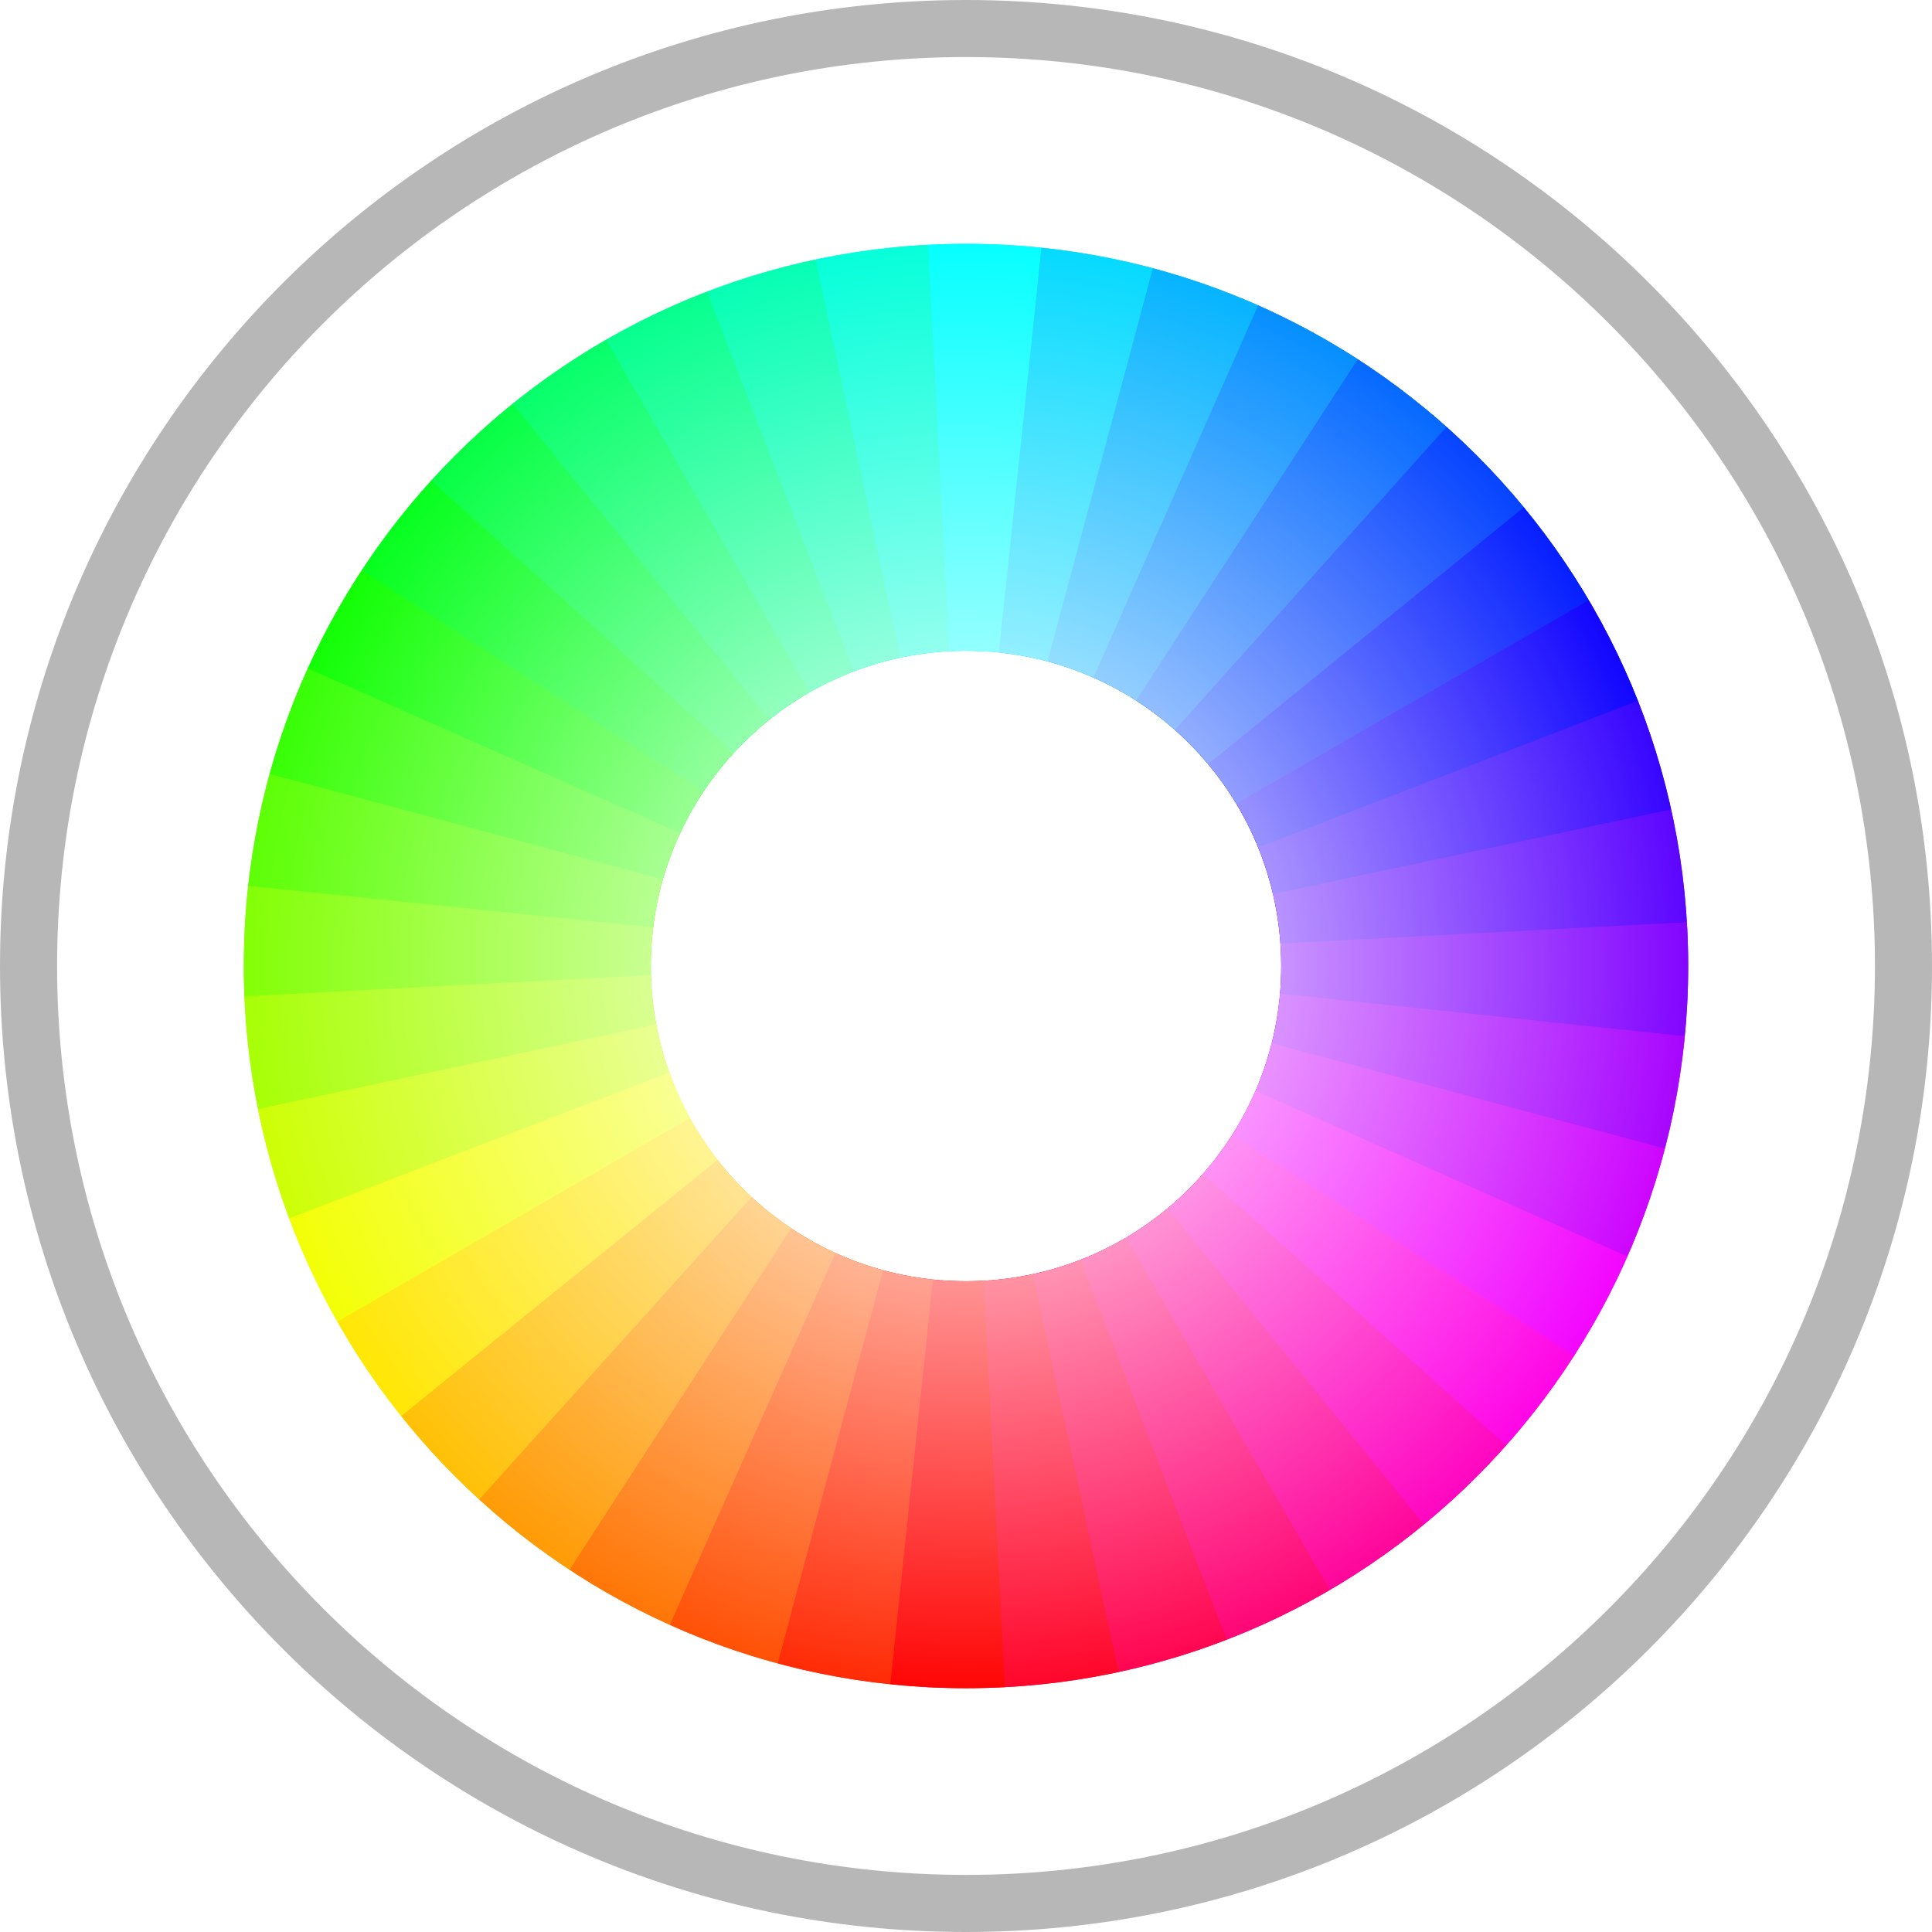
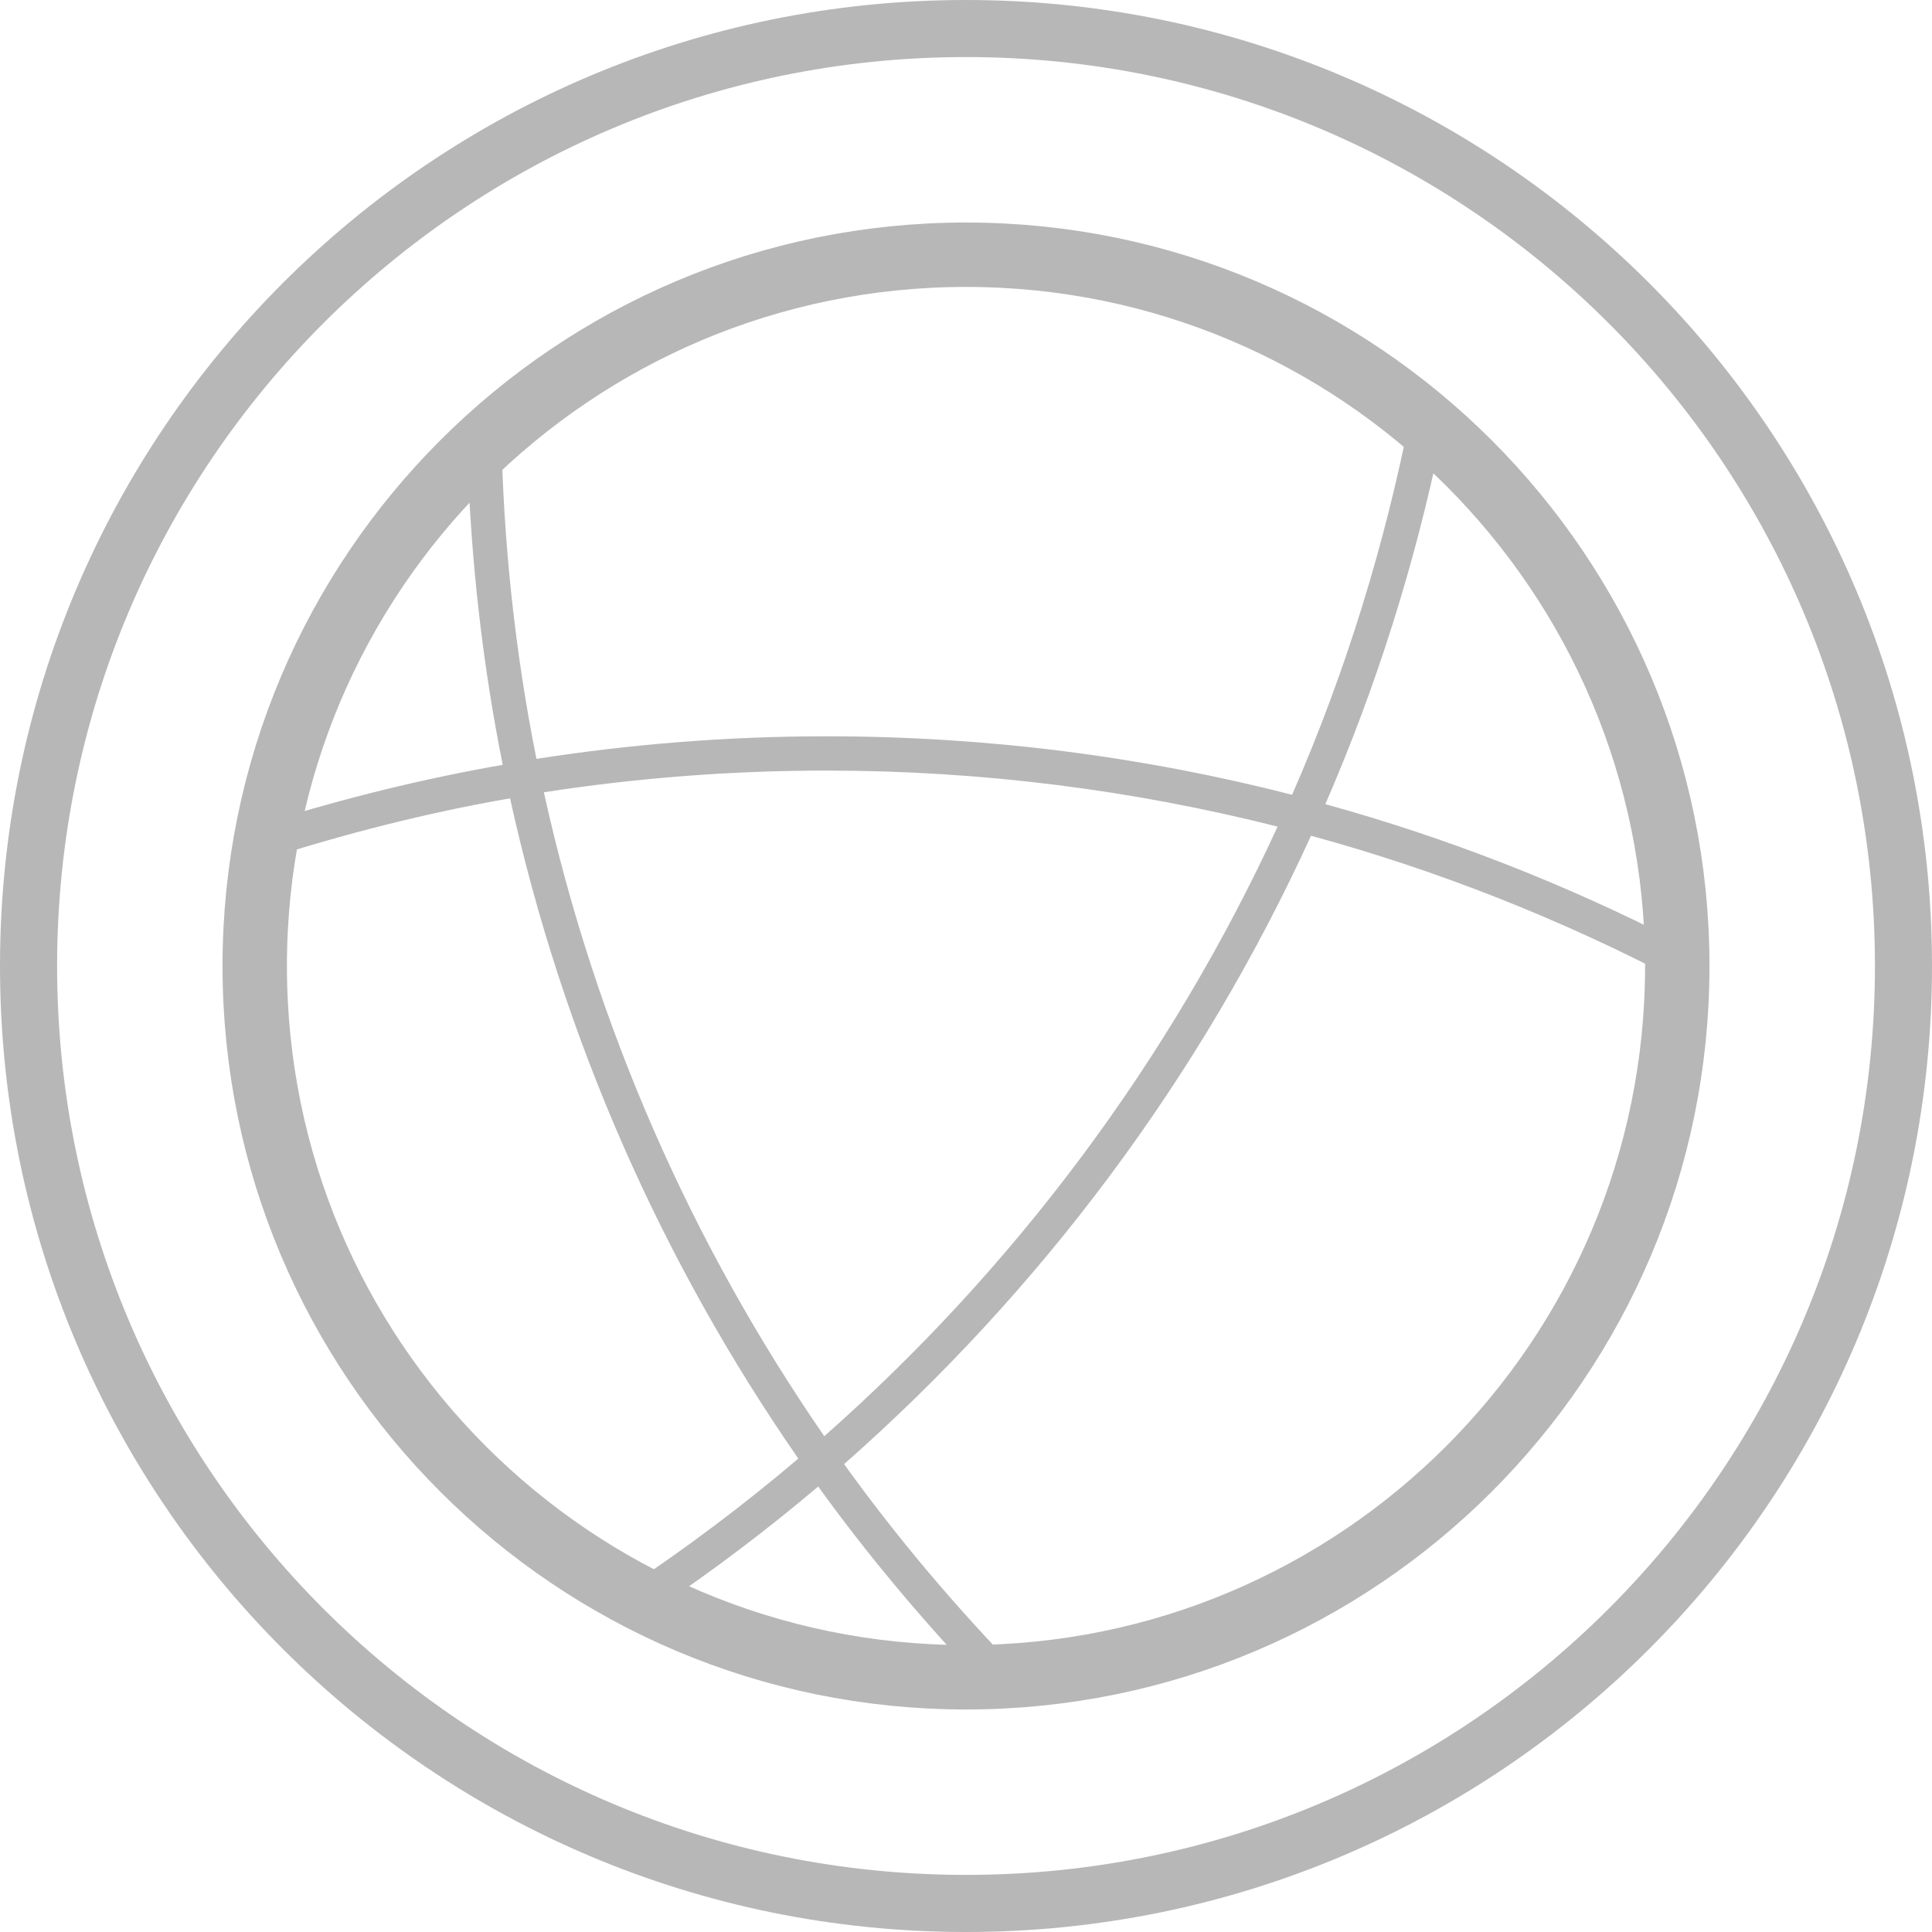
- <svg xmlns="http://www.w3.org/2000/svg" xmlns:xlink="http://www.w3.org/1999/xlink" width="45" height="45" viewBox="0 0 45 45" id="svg6795" version="1.1">
+ <svg xmlns="http://www.w3.org/2000/svg" width="48" height="48" viewBox="0 0 45 45" id="svg6795" version="1.1">
  <defs id="defs6797">
    <clipPath clipPathUnits="userSpaceOnUse" id="clipPath6600">
      <path id="path6602" d="m 433.013,-1698.412 a 198.681,198.681 0 0 0 -198.681,198.681 198.681,198.681 0 0 0 198.681,198.681 198.681,198.681 0 0 0 198.681,-198.681 198.681,198.681 0 0 0 -198.681,-198.681 z m 0,111.952 a 86.726,86.726 0 0 1 86.729,86.729 86.726,86.726 0 0 1 -86.729,86.729 86.726,86.726 0 0 1 -86.718,-86.729 86.726,86.726 0 0 1 86.718,-86.729 z" style="opacity:1;fill:#808000;fill-opacity:1;fill-rule:nonzero;stroke:none;stroke-width:5.7;stroke-linecap:round;stroke-linejoin:round;stroke-miterlimit:4;stroke-dasharray:45.6, 45.6;stroke-dashoffset:0;stroke-opacity:1" />
    </clipPath>
-     <radialGradient xlink:href="#linearGradient6318" id="radialGradient6598" gradientUnits="userSpaceOnUse" gradientTransform="matrix(1,0,0,1.002164,0,3.24612)" cx="433.013" cy="-1499.73" fx="433.013" fy="-1499.73" r="203.249" />
-     <linearGradient id="linearGradient6318">
-       <stop style="stop-color:#ffffff;stop-opacity:1" offset="0" id="stop6320" />
-       <stop style="stop-color:#ffffff;stop-opacity:0" offset="1" id="stop6322" />
-     </linearGradient>
  </defs>
  <g id="layer1" transform="translate(0,-1007.362)">
    <path id="path6413" d="m 22.5,1007.362 a 22.5,22.5 0 0 0 -22.5,22.5 22.5,22.5 0 0 0 22.5,22.5 22.5,22.5 0 0 0 22.5,-22.5 22.5,22.5 0 0 0 -22.5,-22.5 z m 0,1.329 A 21.17,21.17 0 0 1 43.671,1029.862 21.17,21.17 0 0 1 22.5,1051.032 21.17,21.17 0 0 1 1.33,1029.862 21.17,21.17 0 0 1 22.5,1008.691 Z" style="opacity:1;fill:#b7b7b7;fill-opacity:1;stroke:none;stroke-width:3;stroke-linecap:round;stroke-linejoin:round;stroke-miterlimit:4;stroke-dasharray:none;stroke-opacity:1" />
-     <g transform="matrix(0.08466363,0,0,0.08466363,-14.16045,1156.835)" id="g6430" clip-path="url(#clipPath6600)">
-       <g id="g6432" transform="translate(20.61674,-180.793)">
-         <path style="opacity:1;fill:#ff2600;fill-opacity:1;fill-rule:nonzero;stroke:none;stroke-width:5.7;stroke-linecap:round;stroke-linejoin:round;stroke-miterlimit:4;stroke-dasharray:45.6, 45.6;stroke-dashoffset:0;stroke-opacity:1" id="path6434" d="m 269.137,766.112 -111.43,-193.003 222.86,-1e-5 z" transform="matrix(0.1418199,0.02246207,0.162106,-1.023497,249.4575,-539.9144)" />
-         <path style="opacity:1;fill:#ff4d00;fill-opacity:1;fill-rule:nonzero;stroke:none;stroke-width:5.7;stroke-linecap:round;stroke-linejoin:round;stroke-miterlimit:4;stroke-dasharray:45.6, 45.6;stroke-dashoffset:0;stroke-opacity:1" id="path6436" d="m 269.137,766.112 -111.43,-193.003 222.86,-1e-5 z" transform="matrix(0.13656,0.04437104,0.3202204,-0.9855371,129.2364,-575.0133)" />
-         <path style="opacity:1;fill:#ff7300;fill-opacity:1;fill-rule:nonzero;stroke:none;stroke-width:5.7;stroke-linecap:round;stroke-linejoin:round;stroke-miterlimit:4;stroke-dasharray:45.6, 45.6;stroke-dashoffset:0;stroke-opacity:1" id="path6438" d="m 269.137,766.112 -111.43,-193.003 222.86,-1e-5 z" transform="matrix(0.1279376,0.06518746,0.4704499,-0.92331,15.98616,-628.4868)" />
-         <path style="opacity:1;fill:#ff9900;fill-opacity:1;fill-rule:nonzero;stroke:none;stroke-width:5.7;stroke-linecap:round;stroke-linejoin:round;stroke-miterlimit:4;stroke-dasharray:45.6, 45.6;stroke-dashoffset:0;stroke-opacity:1" id="path6440" d="m 269.137,766.112 -111.43,-193.003 222.86,-1e-5 z" transform="matrix(0.1161649,0.08439874,0.6090954,-0.8383479,-87.50471,-699.0182)" />
-         <path style="opacity:1;fill:#ffbf00;fill-opacity:1;fill-rule:nonzero;stroke:none;stroke-width:5.7;stroke-linecap:round;stroke-linejoin:round;stroke-miterlimit:4;stroke-dasharray:45.6, 45.6;stroke-dashoffset:0;stroke-opacity:1" id="path6442" d="m 269.137,766.112 -111.43,-193.003 222.86,-1e-5 z" transform="matrix(0.1015318,0.1015318,0.7327429,-0.7327429,-178.6879,-784.8707)" />
-         <path style="opacity:1;fill:#ffe600;fill-opacity:1;fill-rule:nonzero;stroke:none;stroke-width:5.7;stroke-linecap:round;stroke-linejoin:round;stroke-miterlimit:4;stroke-dasharray:45.6, 45.6;stroke-dashoffset:0;stroke-opacity:1" id="path6444" d="m 269.137,766.112 -111.43,-193.003 222.86,-1e-5 z" transform="matrix(0.08439874,0.1161649,0.8383479,-0.6090954,-255.3181,-883.9305)" />
-         <path style="opacity:1;fill:#f2ff00;fill-opacity:1;fill-rule:nonzero;stroke:none;stroke-width:5.7;stroke-linecap:round;stroke-linejoin:round;stroke-miterlimit:4;stroke-dasharray:45.6, 45.6;stroke-dashoffset:0;stroke-opacity:1" id="path6446" d="m 269.137,766.112 -111.43,-193.003 222.86,-1e-5 z" transform="matrix(0.06518746,0.1279376,0.92331,-0.4704499,-315.5086,-993.7583)" />
-         <path style="opacity:1;fill:#ccff00;fill-opacity:1;fill-rule:nonzero;stroke:none;stroke-width:5.7;stroke-linecap:round;stroke-linejoin:round;stroke-miterlimit:4;stroke-dasharray:45.6, 45.6;stroke-dashoffset:0;stroke-opacity:1" id="path6448" d="m 269.137,766.112 -111.43,-193.003 222.86,-1e-5 z" transform="matrix(0.04437104,0.13656,0.9855371,-0.3202204,-357.7772,-1111.65)" />
-         <path style="opacity:1;fill:#a6ff00;fill-opacity:1;fill-rule:nonzero;stroke:none;stroke-width:5.7;stroke-linecap:round;stroke-linejoin:round;stroke-miterlimit:4;stroke-dasharray:45.6, 45.6;stroke-dashoffset:0;stroke-opacity:1" id="path6450" d="m 269.137,766.112 -111.43,-193.003 222.86,-1e-5 z" transform="matrix(0.02246207,0.1418199,1.023497,-0.162106,-381.0831,-1234.702)" />
-         <path style="opacity:1;fill:#80ff00;fill-opacity:1;fill-rule:nonzero;stroke:none;stroke-width:5.7;stroke-linecap:round;stroke-linejoin:round;stroke-miterlimit:4;stroke-dasharray:45.6, 45.6;stroke-dashoffset:0;stroke-opacity:1" id="path6452" d="m 269.137,766.112 -111.43,-193.003 222.86,-1e-5 z" transform="matrix(0,0.1435877,1.036255,0,-384.8524,-1359.885)" />
-         <path style="opacity:1;fill:#59ff00;fill-opacity:1;fill-rule:nonzero;stroke:none;stroke-width:5.7;stroke-linecap:round;stroke-linejoin:round;stroke-miterlimit:4;stroke-dasharray:45.6, 45.6;stroke-dashoffset:0;stroke-opacity:1" id="path6454" d="m 269.137,766.112 -111.43,-193.003 222.86,-1e-5 z" transform="matrix(-0.02246207,0.1418199,1.023497,0.162106,-367.3556,-1483.208)" />
-         <path style="opacity:1;fill:#33ff00;fill-opacity:1;fill-rule:nonzero;stroke:none;stroke-width:5.7;stroke-linecap:round;stroke-linejoin:round;stroke-miterlimit:4;stroke-dasharray:45.6, 45.6;stroke-dashoffset:0;stroke-opacity:1" id="path6456" d="m 269.137,766.112 -111.43,-193.003 222.86,-1e-5 z" transform="matrix(-0.04437104,0.13656,0.9855371,0.3202204,-332.2567,-1603.43)" />
-         <path style="opacity:1;fill:#0dff00;fill-opacity:1;fill-rule:nonzero;stroke:none;stroke-width:5.7;stroke-linecap:round;stroke-linejoin:round;stroke-miterlimit:4;stroke-dasharray:45.6, 45.6;stroke-dashoffset:0;stroke-opacity:1" id="path6458" d="m 269.137,766.112 -111.43,-193.003 222.86,-1e-5 z" transform="matrix(-0.06518746,0.1279376,0.92331,0.4704499,-278.9814,-1716.202)" />
-         <path style="opacity:1;fill:#00ff19;fill-opacity:1;fill-rule:nonzero;stroke:none;stroke-width:5.7;stroke-linecap:round;stroke-linejoin:round;stroke-miterlimit:4;stroke-dasharray:45.6, 45.6;stroke-dashoffset:0;stroke-opacity:1" id="path6460" d="m 269.137,766.112 -111.43,-193.003 222.86,-1e-5 z" transform="matrix(-0.08439874,0.1161649,0.8383479,0.6090954,-208.7205,-1819.251)" />
-         <path transform="matrix(-0.1015318,0.1015318,0.7327429,0.7327429,-122.8679,-1910.434)" d="m 269.137,766.112 -111.43,-193.003 222.86,-1e-5 z" id="path6462" style="opacity:1;fill:#00ff40;fill-opacity:1;fill-rule:nonzero;stroke:none;stroke-width:5.7;stroke-linecap:round;stroke-linejoin:round;stroke-miterlimit:4;stroke-dasharray:45.6, 45.6;stroke-dashoffset:0;stroke-opacity:1" />
-         <path transform="matrix(-0.1161649,0.08439874,0.6090954,0.8383479,-24.20179,-1986.728)" d="m 269.137,766.112 -111.43,-193.003 222.86,-1e-5 z" id="path6464" style="opacity:1;fill:#00ff66;fill-opacity:1;fill-rule:nonzero;stroke:none;stroke-width:5.7;stroke-linecap:round;stroke-linejoin:round;stroke-miterlimit:4;stroke-dasharray:45.6, 45.6;stroke-dashoffset:0;stroke-opacity:1" />
-         <path transform="matrix(-0.1279376,0.06518746,0.4704499,0.92331,85.62604,-2046.919)" d="m 269.137,766.112 -111.43,-193.003 222.86,-1e-5 z" id="path6466" style="opacity:1;fill:#00ff8c;fill-opacity:1;fill-rule:nonzero;stroke:none;stroke-width:5.7;stroke-linecap:round;stroke-linejoin:round;stroke-miterlimit:4;stroke-dasharray:45.6, 45.6;stroke-dashoffset:0;stroke-opacity:1" />
-         <path style="opacity:1;fill:#00ffb2;fill-opacity:1;fill-rule:nonzero;stroke:none;stroke-width:5.7;stroke-linecap:round;stroke-linejoin:round;stroke-miterlimit:4;stroke-dasharray:45.6, 45.6;stroke-dashoffset:0;stroke-opacity:1" id="path6468" d="m 269.137,766.112 -111.43,-193.003 222.86,-1e-5 z" transform="matrix(-0.13656,0.04437104,0.3202204,0.9855371,203.0393,-2088.989)" />
-         <path style="opacity:1;fill:#00ffd9;fill-opacity:1;fill-rule:nonzero;stroke:none;stroke-width:5.7;stroke-linecap:round;stroke-linejoin:round;stroke-miterlimit:4;stroke-dasharray:45.6, 45.6;stroke-dashoffset:0;stroke-opacity:1" id="path6470" d="m 269.137,766.112 -111.43,-193.003 222.86,-1e-5 z" transform="matrix(-0.1418199,0.02246207,0.162106,1.023497,326.0916,-2112.295)" />
-         <path style="opacity:1;fill:#00ffff;fill-opacity:1;fill-rule:nonzero;stroke:none;stroke-width:5.7;stroke-linecap:round;stroke-linejoin:round;stroke-miterlimit:4;stroke-dasharray:45.6, 45.6;stroke-dashoffset:0;stroke-opacity:1" id="path6472" d="m 269.137,766.112 -111.43,-193.003 222.86,-1e-5 z" transform="matrix(-0.1435877,0,0,1.036255,451.2748,-2116.064)" />
-         <path style="opacity:1;fill:#00d9ff;fill-opacity:1;fill-rule:nonzero;stroke:none;stroke-width:5.7;stroke-linecap:round;stroke-linejoin:round;stroke-miterlimit:4;stroke-dasharray:45.6, 45.6;stroke-dashoffset:0;stroke-opacity:1" id="path6474" d="m 269.137,766.112 -111.43,-193.003 222.86,-1e-5 z" transform="matrix(-0.1418199,-0.02246207,-0.162106,1.023497,575.5065,-2100.204)" />
-         <path style="opacity:1;fill:#00b2ff;fill-opacity:1;fill-rule:nonzero;stroke:none;stroke-width:5.7;stroke-linecap:round;stroke-linejoin:round;stroke-miterlimit:4;stroke-dasharray:45.6, 45.6;stroke-dashoffset:0;stroke-opacity:1" id="path6476" d="m 269.137,766.112 -111.43,-193.003 222.86,-1e-5 z" transform="matrix(-0.13656,-0.04437104,-0.3202204,0.9855371,695.7276,-2065.106)" />
-         <path style="opacity:1;fill:#008cff;fill-opacity:1;fill-rule:nonzero;stroke:none;stroke-width:5.7;stroke-linecap:round;stroke-linejoin:round;stroke-miterlimit:4;stroke-dasharray:45.6, 45.6;stroke-dashoffset:0;stroke-opacity:1" id="path6478" d="m 269.137,766.112 -111.43,-193.003 222.86,-1e-5 z" transform="matrix(-0.1279376,-0.06518746,-0.4704499,0.92331,808.4996,-2011.83)" />
-         <path style="opacity:1;fill:#0066ff;fill-opacity:1;fill-rule:nonzero;stroke:none;stroke-width:5.7;stroke-linecap:round;stroke-linejoin:round;stroke-miterlimit:4;stroke-dasharray:45.6, 45.6;stroke-dashoffset:0;stroke-opacity:1" id="path6480" d="m 269.137,766.112 -111.43,-193.003 222.86,-1e-5 z" transform="matrix(-0.1161649,-0.08439874,-0.6090954,0.8383479,911.9904,-1941.299)" />
-         <path style="opacity:1;fill:#0040ff;fill-opacity:1;fill-rule:nonzero;stroke:none;stroke-width:5.7;stroke-linecap:round;stroke-linejoin:round;stroke-miterlimit:4;stroke-dasharray:45.6, 45.6;stroke-dashoffset:0;stroke-opacity:1" id="path6482" d="m 269.137,766.112 -111.43,-193.003 222.86,-1e-5 z" transform="matrix(-0.1015318,-0.1015318,-0.7327429,0.7327429,1002.78,-1855.783)" />
-         <path transform="matrix(0.1435877,0,0,-1.036255,373.6891,-524.0543)" d="m 269.137,766.112 -111.43,-193.003 222.86,-1e-5 z" id="path6484" style="opacity:1;fill:#ff0000;fill-opacity:1;fill-rule:nonzero;stroke:none;stroke-width:5.7;stroke-linecap:round;stroke-linejoin:round;stroke-miterlimit:4;stroke-dasharray:45.6, 45.6;stroke-dashoffset:0;stroke-opacity:1" />
-         <path transform="matrix(-0.08439874,-0.1161649,-0.8383479,0.6090954,1079.074,-1757.116)" d="m 269.137,766.112 -111.43,-193.003 222.86,-1e-5 z" id="path6486" style="opacity:1;fill:#001aff;fill-opacity:1;fill-rule:nonzero;stroke:none;stroke-width:5.7;stroke-linecap:round;stroke-linejoin:round;stroke-miterlimit:4;stroke-dasharray:45.6, 45.6;stroke-dashoffset:0;stroke-opacity:1" />
-         <path transform="matrix(-0.06518746,-0.1279376,-0.92331,0.4704499,1139.264,-1647.289)" d="m 269.137,766.112 -111.43,-193.003 222.86,-1e-5 z" id="path6488" style="opacity:1;fill:#0d00ff;fill-opacity:1;fill-rule:nonzero;stroke:none;stroke-width:5.7;stroke-linecap:round;stroke-linejoin:round;stroke-miterlimit:4;stroke-dasharray:45.6, 45.6;stroke-dashoffset:0;stroke-opacity:1" />
-         <path transform="matrix(-0.04437104,-0.13656,-0.9855371,0.3202204,1181.335,-1529.875)" d="m 269.137,766.112 -111.43,-193.003 222.86,-1e-5 z" id="path6490" style="opacity:1;fill:#3300ff;fill-opacity:1;fill-rule:nonzero;stroke:none;stroke-width:5.7;stroke-linecap:round;stroke-linejoin:round;stroke-miterlimit:4;stroke-dasharray:45.6, 45.6;stroke-dashoffset:0;stroke-opacity:1" />
-         <path transform="matrix(-0.02246207,-0.1418199,-1.023497,0.162106,1204.641,-1406.823)" d="m 269.137,766.112 -111.43,-193.003 222.86,-1e-5 z" id="path6492" style="opacity:1;fill:#5900ff;fill-opacity:1;fill-rule:nonzero;stroke:none;stroke-width:5.7;stroke-linecap:round;stroke-linejoin:round;stroke-miterlimit:4;stroke-dasharray:45.6, 45.6;stroke-dashoffset:0;stroke-opacity:1" />
-         <path transform="matrix(0,-0.1435877,-1.036255,0,1208.41,-1281.64)" d="m 269.137,766.112 -111.43,-193.003 222.86,-1e-5 z" id="path6494" style="opacity:1;fill:#8000ff;fill-opacity:1;fill-rule:nonzero;stroke:none;stroke-width:5.7;stroke-linecap:round;stroke-linejoin:round;stroke-miterlimit:4;stroke-dasharray:45.6, 45.6;stroke-dashoffset:0;stroke-opacity:1" />
-         <path transform="matrix(0.02246207,-0.1418199,-1.023497,-0.162106,1192.55,-1157.408)" d="m 269.137,766.112 -111.43,-193.003 222.86,-1e-5 z" id="path6496" style="opacity:1;fill:#a600ff;fill-opacity:1;fill-rule:nonzero;stroke:none;stroke-width:5.7;stroke-linecap:round;stroke-linejoin:round;stroke-miterlimit:4;stroke-dasharray:45.6, 45.6;stroke-dashoffset:0;stroke-opacity:1" />
-         <path transform="matrix(0.04437104,-0.13656,-0.9855371,-0.3202204,1157.451,-1037.187)" d="m 269.137,766.112 -111.43,-193.003 222.86,-1e-5 z" id="path6498" style="opacity:1;fill:#cc00ff;fill-opacity:1;fill-rule:nonzero;stroke:none;stroke-width:5.7;stroke-linecap:round;stroke-linejoin:round;stroke-miterlimit:4;stroke-dasharray:45.6, 45.6;stroke-dashoffset:0;stroke-opacity:1" />
-         <path transform="matrix(0.06518746,-0.1279376,-0.92331,-0.4704499,1103.978,-923.9369)" d="m 269.137,766.112 -111.43,-193.003 222.86,-1e-5 z" id="path6500" style="opacity:1;fill:#f200ff;fill-opacity:1;fill-rule:nonzero;stroke:none;stroke-width:5.7;stroke-linecap:round;stroke-linejoin:round;stroke-miterlimit:4;stroke-dasharray:45.6, 45.6;stroke-dashoffset:0;stroke-opacity:1" />
-         <path transform="matrix(0.08439874,-0.1161649,-0.8383479,-0.6090954,1033.717,-820.8875)" d="m 269.137,766.112 -111.43,-193.003 222.86,-1e-5 z" id="path6502" style="opacity:1;fill:#ff00e5;fill-opacity:1;fill-rule:nonzero;stroke:none;stroke-width:5.7;stroke-linecap:round;stroke-linejoin:round;stroke-miterlimit:4;stroke-dasharray:45.6, 45.6;stroke-dashoffset:0;stroke-opacity:1" />
-         <path transform="matrix(0.1015318,-0.1015318,-0.7327429,-0.7327429,948.2003,-730.0979)" d="m 269.137,766.112 -111.43,-193.003 222.86,-1e-5 z" id="path6504" style="opacity:1;fill:#ff00bf;fill-opacity:1;fill-rule:nonzero;stroke:none;stroke-width:5.7;stroke-linecap:round;stroke-linejoin:round;stroke-miterlimit:4;stroke-dasharray:45.6, 45.6;stroke-dashoffset:0;stroke-opacity:1" />
-         <path transform="matrix(0.1161649,-0.08439874,-0.6090954,-0.8383479,849.1406,-653.4677)" d="m 269.137,766.112 -111.43,-193.003 222.86,-1e-5 z" id="path6506" style="opacity:1;fill:#ff0099;fill-opacity:1;fill-rule:nonzero;stroke:none;stroke-width:5.7;stroke-linecap:round;stroke-linejoin:round;stroke-miterlimit:4;stroke-dasharray:45.6, 45.6;stroke-dashoffset:0;stroke-opacity:1" />
-         <path transform="matrix(0.1279376,-0.06518746,-0.4704499,-0.92331,739.3128,-593.2772)" d="m 269.137,766.112 -111.43,-193.003 222.86,-1e-5 z" id="path6508" style="opacity:1;fill:#ff0073;fill-opacity:1;fill-rule:nonzero;stroke:none;stroke-width:5.7;stroke-linecap:round;stroke-linejoin:round;stroke-miterlimit:4;stroke-dasharray:45.6, 45.6;stroke-dashoffset:0;stroke-opacity:1" />
-         <path transform="matrix(0.13656,-0.04437104,-0.3202204,-0.9855371,621.4212,-551.0086)" d="m 269.137,766.112 -111.43,-193.003 222.86,-1e-5 z" id="path6510" style="opacity:1;fill:#ff004d;fill-opacity:1;fill-rule:nonzero;stroke:none;stroke-width:5.7;stroke-linecap:round;stroke-linejoin:round;stroke-miterlimit:4;stroke-dasharray:45.6, 45.6;stroke-dashoffset:0;stroke-opacity:1" />
-         <path transform="matrix(0.1418199,-0.02246207,-0.162106,-1.023497,498.8723,-527.8236)" d="m 269.137,766.112 -111.43,-193.003 222.86,-1e-5 z" id="path6512" style="opacity:1;fill:#ff0026;fill-opacity:1;fill-rule:nonzero;stroke:none;stroke-width:5.7;stroke-linecap:round;stroke-linejoin:round;stroke-miterlimit:4;stroke-dasharray:45.6, 45.6;stroke-dashoffset:0;stroke-opacity:1" />
-       </g>
-       <g transform="matrix(0.9996845,0.02511745,-0.02511745,0.9996845,-12.40987,-191.5523)" id="g6514">
-         <path transform="matrix(0.1418199,0.02246207,0.162106,-1.023497,249.4575,-539.9144)" d="m 269.137,766.112 -111.43,-193.003 222.86,-1e-5 z" id="path6516" style="opacity:1;fill:#ff2600;fill-opacity:1;fill-rule:nonzero;stroke:none;stroke-width:5.7;stroke-linecap:round;stroke-linejoin:round;stroke-miterlimit:4;stroke-dasharray:45.6, 45.6;stroke-dashoffset:0;stroke-opacity:1" />
-         <path transform="matrix(0.13656,0.04437104,0.3202204,-0.9855371,129.2364,-575.0133)" d="m 269.137,766.112 -111.43,-193.003 222.86,-1e-5 z" id="path6518" style="opacity:1;fill:#ff4d00;fill-opacity:1;fill-rule:nonzero;stroke:none;stroke-width:5.7;stroke-linecap:round;stroke-linejoin:round;stroke-miterlimit:4;stroke-dasharray:45.6, 45.6;stroke-dashoffset:0;stroke-opacity:1" />
-         <path transform="matrix(0.1279376,0.06518746,0.4704499,-0.92331,15.98616,-628.4868)" d="m 269.137,766.112 -111.43,-193.003 222.86,-1e-5 z" id="path6520" style="opacity:1;fill:#ff7300;fill-opacity:1;fill-rule:nonzero;stroke:none;stroke-width:5.7;stroke-linecap:round;stroke-linejoin:round;stroke-miterlimit:4;stroke-dasharray:45.6, 45.6;stroke-dashoffset:0;stroke-opacity:1" />
-         <path transform="matrix(0.1161649,0.08439874,0.6090954,-0.8383479,-87.50471,-699.0182)" d="m 269.137,766.112 -111.43,-193.003 222.86,-1e-5 z" id="path6522" style="opacity:1;fill:#ff9900;fill-opacity:1;fill-rule:nonzero;stroke:none;stroke-width:5.7;stroke-linecap:round;stroke-linejoin:round;stroke-miterlimit:4;stroke-dasharray:45.6, 45.6;stroke-dashoffset:0;stroke-opacity:1" />
-         <path transform="matrix(0.1015318,0.1015318,0.7327429,-0.7327429,-178.6879,-784.8707)" d="m 269.137,766.112 -111.43,-193.003 222.86,-1e-5 z" id="path6524" style="opacity:1;fill:#ffbf00;fill-opacity:1;fill-rule:nonzero;stroke:none;stroke-width:5.7;stroke-linecap:round;stroke-linejoin:round;stroke-miterlimit:4;stroke-dasharray:45.6, 45.6;stroke-dashoffset:0;stroke-opacity:1" />
-         <path transform="matrix(0.08439874,0.1161649,0.8383479,-0.6090954,-255.3181,-883.9305)" d="m 269.137,766.112 -111.43,-193.003 222.86,-1e-5 z" id="path6526" style="opacity:1;fill:#ffe600;fill-opacity:1;fill-rule:nonzero;stroke:none;stroke-width:5.7;stroke-linecap:round;stroke-linejoin:round;stroke-miterlimit:4;stroke-dasharray:45.6, 45.6;stroke-dashoffset:0;stroke-opacity:1" />
-         <path transform="matrix(0.06518746,0.1279376,0.92331,-0.4704499,-315.5086,-993.7583)" d="m 269.137,766.112 -111.43,-193.003 222.86,-1e-5 z" id="path6528" style="opacity:1;fill:#f2ff00;fill-opacity:1;fill-rule:nonzero;stroke:none;stroke-width:5.7;stroke-linecap:round;stroke-linejoin:round;stroke-miterlimit:4;stroke-dasharray:45.6, 45.6;stroke-dashoffset:0;stroke-opacity:1" />
-         <path transform="matrix(0.04437104,0.13656,0.9855371,-0.3202204,-357.7772,-1111.65)" d="m 269.137,766.112 -111.43,-193.003 222.86,-1e-5 z" id="path6530" style="opacity:1;fill:#ccff00;fill-opacity:1;fill-rule:nonzero;stroke:none;stroke-width:5.7;stroke-linecap:round;stroke-linejoin:round;stroke-miterlimit:4;stroke-dasharray:45.6, 45.6;stroke-dashoffset:0;stroke-opacity:1" />
-         <path transform="matrix(0.02246207,0.1418199,1.023497,-0.162106,-381.0831,-1234.702)" d="m 269.137,766.112 -111.43,-193.003 222.86,-1e-5 z" id="path6532" style="opacity:1;fill:#a6ff00;fill-opacity:1;fill-rule:nonzero;stroke:none;stroke-width:5.7;stroke-linecap:round;stroke-linejoin:round;stroke-miterlimit:4;stroke-dasharray:45.6, 45.6;stroke-dashoffset:0;stroke-opacity:1" />
-         <path transform="matrix(0,0.1435877,1.036255,0,-384.8524,-1359.885)" d="m 269.137,766.112 -111.43,-193.003 222.86,-1e-5 z" id="path6534" style="opacity:1;fill:#80ff00;fill-opacity:1;fill-rule:nonzero;stroke:none;stroke-width:5.7;stroke-linecap:round;stroke-linejoin:round;stroke-miterlimit:4;stroke-dasharray:45.6, 45.6;stroke-dashoffset:0;stroke-opacity:1" />
-         <path transform="matrix(-0.02246207,0.1418199,1.023497,0.162106,-367.3556,-1483.208)" d="m 269.137,766.112 -111.43,-193.003 222.86,-1e-5 z" id="path6536" style="opacity:1;fill:#59ff00;fill-opacity:1;fill-rule:nonzero;stroke:none;stroke-width:5.7;stroke-linecap:round;stroke-linejoin:round;stroke-miterlimit:4;stroke-dasharray:45.6, 45.6;stroke-dashoffset:0;stroke-opacity:1" />
-         <path transform="matrix(-0.04437104,0.13656,0.9855371,0.3202204,-332.2567,-1603.43)" d="m 269.137,766.112 -111.43,-193.003 222.86,-1e-5 z" id="path6538" style="opacity:1;fill:#33ff00;fill-opacity:1;fill-rule:nonzero;stroke:none;stroke-width:5.7;stroke-linecap:round;stroke-linejoin:round;stroke-miterlimit:4;stroke-dasharray:45.6, 45.6;stroke-dashoffset:0;stroke-opacity:1" />
-         <path transform="matrix(-0.06518746,0.1279376,0.92331,0.4704499,-278.9814,-1716.202)" d="m 269.137,766.112 -111.43,-193.003 222.86,-1e-5 z" id="path6540" style="opacity:1;fill:#0dff00;fill-opacity:1;fill-rule:nonzero;stroke:none;stroke-width:5.7;stroke-linecap:round;stroke-linejoin:round;stroke-miterlimit:4;stroke-dasharray:45.6, 45.6;stroke-dashoffset:0;stroke-opacity:1" />
-         <path transform="matrix(-0.08439874,0.1161649,0.8383479,0.6090954,-208.7205,-1819.251)" d="m 269.137,766.112 -111.43,-193.003 222.86,-1e-5 z" id="path6542" style="opacity:1;fill:#00ff19;fill-opacity:1;fill-rule:nonzero;stroke:none;stroke-width:5.7;stroke-linecap:round;stroke-linejoin:round;stroke-miterlimit:4;stroke-dasharray:45.6, 45.6;stroke-dashoffset:0;stroke-opacity:1" />
-         <path style="opacity:1;fill:#00ff40;fill-opacity:1;fill-rule:nonzero;stroke:none;stroke-width:5.7;stroke-linecap:round;stroke-linejoin:round;stroke-miterlimit:4;stroke-dasharray:45.6, 45.6;stroke-dashoffset:0;stroke-opacity:1" id="path6544" d="m 269.137,766.112 -111.43,-193.003 222.86,-1e-5 z" transform="matrix(-0.1015318,0.1015318,0.7327429,0.7327429,-122.8679,-1910.434)" />
-         <path style="opacity:1;fill:#00ff66;fill-opacity:1;fill-rule:nonzero;stroke:none;stroke-width:5.7;stroke-linecap:round;stroke-linejoin:round;stroke-miterlimit:4;stroke-dasharray:45.6, 45.6;stroke-dashoffset:0;stroke-opacity:1" id="path6546" d="m 269.137,766.112 -111.43,-193.003 222.86,-1e-5 z" transform="matrix(-0.1161649,0.08439874,0.6090954,0.8383479,-24.20179,-1986.728)" />
-         <path style="opacity:1;fill:#00ff8c;fill-opacity:1;fill-rule:nonzero;stroke:none;stroke-width:5.7;stroke-linecap:round;stroke-linejoin:round;stroke-miterlimit:4;stroke-dasharray:45.6, 45.6;stroke-dashoffset:0;stroke-opacity:1" id="path6548" d="m 269.137,766.112 -111.43,-193.003 222.86,-1e-5 z" transform="matrix(-0.1279376,0.06518746,0.4704499,0.92331,85.62604,-2046.919)" />
-         <path transform="matrix(-0.13656,0.04437104,0.3202204,0.9855371,203.0393,-2088.989)" d="m 269.137,766.112 -111.43,-193.003 222.86,-1e-5 z" id="path6550" style="opacity:1;fill:#00ffb2;fill-opacity:1;fill-rule:nonzero;stroke:none;stroke-width:5.7;stroke-linecap:round;stroke-linejoin:round;stroke-miterlimit:4;stroke-dasharray:45.6, 45.6;stroke-dashoffset:0;stroke-opacity:1" />
-         <path transform="matrix(-0.1418199,0.02246207,0.162106,1.023497,326.0916,-2112.295)" d="m 269.137,766.112 -111.43,-193.003 222.86,-1e-5 z" id="path6552" style="opacity:1;fill:#00ffd9;fill-opacity:1;fill-rule:nonzero;stroke:none;stroke-width:5.7;stroke-linecap:round;stroke-linejoin:round;stroke-miterlimit:4;stroke-dasharray:45.6, 45.6;stroke-dashoffset:0;stroke-opacity:1" />
-         <path transform="matrix(-0.1435877,0,0,1.036255,451.2748,-2116.064)" d="m 269.137,766.112 -111.43,-193.003 222.86,-1e-5 z" id="path6554" style="opacity:1;fill:#00ffff;fill-opacity:1;fill-rule:nonzero;stroke:none;stroke-width:5.7;stroke-linecap:round;stroke-linejoin:round;stroke-miterlimit:4;stroke-dasharray:45.6, 45.6;stroke-dashoffset:0;stroke-opacity:1" />
-         <path transform="matrix(-0.1418199,-0.02246207,-0.162106,1.023497,575.5065,-2100.204)" d="m 269.137,766.112 -111.43,-193.003 222.86,-1e-5 z" id="path6556" style="opacity:1;fill:#00d9ff;fill-opacity:1;fill-rule:nonzero;stroke:none;stroke-width:5.7;stroke-linecap:round;stroke-linejoin:round;stroke-miterlimit:4;stroke-dasharray:45.6, 45.6;stroke-dashoffset:0;stroke-opacity:1" />
-         <path transform="matrix(-0.13656,-0.04437104,-0.3202204,0.9855371,695.7276,-2065.106)" d="m 269.137,766.112 -111.43,-193.003 222.86,-1e-5 z" id="path6558" style="opacity:1;fill:#00b2ff;fill-opacity:1;fill-rule:nonzero;stroke:none;stroke-width:5.7;stroke-linecap:round;stroke-linejoin:round;stroke-miterlimit:4;stroke-dasharray:45.6, 45.6;stroke-dashoffset:0;stroke-opacity:1" />
-         <path transform="matrix(-0.1279376,-0.06518746,-0.4704499,0.92331,808.4996,-2011.83)" d="m 269.137,766.112 -111.43,-193.003 222.86,-1e-5 z" id="path6560" style="opacity:1;fill:#008cff;fill-opacity:1;fill-rule:nonzero;stroke:none;stroke-width:5.7;stroke-linecap:round;stroke-linejoin:round;stroke-miterlimit:4;stroke-dasharray:45.6, 45.6;stroke-dashoffset:0;stroke-opacity:1" />
-         <path transform="matrix(-0.1161649,-0.08439874,-0.6090954,0.8383479,911.9904,-1941.299)" d="m 269.137,766.112 -111.43,-193.003 222.86,-1e-5 z" id="path6562" style="opacity:1;fill:#0066ff;fill-opacity:1;fill-rule:nonzero;stroke:none;stroke-width:5.7;stroke-linecap:round;stroke-linejoin:round;stroke-miterlimit:4;stroke-dasharray:45.6, 45.6;stroke-dashoffset:0;stroke-opacity:1" />
-         <path transform="matrix(-0.1015318,-0.1015318,-0.7327429,0.7327429,1002.78,-1855.783)" d="m 269.137,766.112 -111.43,-193.003 222.86,-1e-5 z" id="path6564" style="opacity:1;fill:#0040ff;fill-opacity:1;fill-rule:nonzero;stroke:none;stroke-width:5.7;stroke-linecap:round;stroke-linejoin:round;stroke-miterlimit:4;stroke-dasharray:45.6, 45.6;stroke-dashoffset:0;stroke-opacity:1" />
-         <path style="opacity:1;fill:#ff0000;fill-opacity:1;fill-rule:nonzero;stroke:none;stroke-width:5.7;stroke-linecap:round;stroke-linejoin:round;stroke-miterlimit:4;stroke-dasharray:45.6, 45.6;stroke-dashoffset:0;stroke-opacity:1" id="path6566" d="m 269.137,766.112 -111.43,-193.003 222.86,-1e-5 z" transform="matrix(0.1435877,0,0,-1.036255,373.6891,-524.0543)" />
-         <path style="opacity:1;fill:#001aff;fill-opacity:1;fill-rule:nonzero;stroke:none;stroke-width:5.7;stroke-linecap:round;stroke-linejoin:round;stroke-miterlimit:4;stroke-dasharray:45.6, 45.6;stroke-dashoffset:0;stroke-opacity:1" id="path6568" d="m 269.137,766.112 -111.43,-193.003 222.86,-1e-5 z" transform="matrix(-0.08439874,-0.1161649,-0.8383479,0.6090954,1079.074,-1757.116)" />
-         <path style="opacity:1;fill:#0d00ff;fill-opacity:1;fill-rule:nonzero;stroke:none;stroke-width:5.7;stroke-linecap:round;stroke-linejoin:round;stroke-miterlimit:4;stroke-dasharray:45.6, 45.6;stroke-dashoffset:0;stroke-opacity:1" id="path6570" d="m 269.137,766.112 -111.43,-193.003 222.86,-1e-5 z" transform="matrix(-0.06518746,-0.1279376,-0.92331,0.4704499,1139.264,-1647.289)" />
-         <path style="opacity:1;fill:#3300ff;fill-opacity:1;fill-rule:nonzero;stroke:none;stroke-width:5.7;stroke-linecap:round;stroke-linejoin:round;stroke-miterlimit:4;stroke-dasharray:45.6, 45.6;stroke-dashoffset:0;stroke-opacity:1" id="path6572" d="m 269.137,766.112 -111.43,-193.003 222.86,-1e-5 z" transform="matrix(-0.04437104,-0.13656,-0.9855371,0.3202204,1181.335,-1529.875)" />
-         <path style="opacity:1;fill:#5900ff;fill-opacity:1;fill-rule:nonzero;stroke:none;stroke-width:5.7;stroke-linecap:round;stroke-linejoin:round;stroke-miterlimit:4;stroke-dasharray:45.6, 45.6;stroke-dashoffset:0;stroke-opacity:1" id="path6574" d="m 269.137,766.112 -111.43,-193.003 222.86,-1e-5 z" transform="matrix(-0.02246207,-0.1418199,-1.023497,0.162106,1204.641,-1406.823)" />
-         <path style="opacity:1;fill:#8000ff;fill-opacity:1;fill-rule:nonzero;stroke:none;stroke-width:5.7;stroke-linecap:round;stroke-linejoin:round;stroke-miterlimit:4;stroke-dasharray:45.6, 45.6;stroke-dashoffset:0;stroke-opacity:1" id="path6576" d="m 269.137,766.112 -111.43,-193.003 222.86,-1e-5 z" transform="matrix(0,-0.1435877,-1.036255,0,1208.41,-1281.64)" />
-         <path style="opacity:1;fill:#a600ff;fill-opacity:1;fill-rule:nonzero;stroke:none;stroke-width:5.7;stroke-linecap:round;stroke-linejoin:round;stroke-miterlimit:4;stroke-dasharray:45.6, 45.6;stroke-dashoffset:0;stroke-opacity:1" id="path6578" d="m 269.137,766.112 -111.43,-193.003 222.86,-1e-5 z" transform="matrix(0.02246207,-0.1418199,-1.023497,-0.162106,1192.55,-1157.408)" />
-         <path style="opacity:1;fill:#cc00ff;fill-opacity:1;fill-rule:nonzero;stroke:none;stroke-width:5.7;stroke-linecap:round;stroke-linejoin:round;stroke-miterlimit:4;stroke-dasharray:45.6, 45.6;stroke-dashoffset:0;stroke-opacity:1" id="path6580" d="m 269.137,766.112 -111.43,-193.003 222.86,-1e-5 z" transform="matrix(0.04437104,-0.13656,-0.9855371,-0.3202204,1157.451,-1037.187)" />
-         <path style="opacity:1;fill:#f200ff;fill-opacity:1;fill-rule:nonzero;stroke:none;stroke-width:5.7;stroke-linecap:round;stroke-linejoin:round;stroke-miterlimit:4;stroke-dasharray:45.6, 45.6;stroke-dashoffset:0;stroke-opacity:1" id="path6582" d="m 269.137,766.112 -111.43,-193.003 222.86,-1e-5 z" transform="matrix(0.06518746,-0.1279376,-0.92331,-0.4704499,1103.978,-923.9369)" />
-         <path style="opacity:1;fill:#ff00e5;fill-opacity:1;fill-rule:nonzero;stroke:none;stroke-width:5.7;stroke-linecap:round;stroke-linejoin:round;stroke-miterlimit:4;stroke-dasharray:45.6, 45.6;stroke-dashoffset:0;stroke-opacity:1" id="path6584" d="m 269.137,766.112 -111.43,-193.003 222.86,-1e-5 z" transform="matrix(0.08439874,-0.1161649,-0.8383479,-0.6090954,1033.717,-820.8875)" />
-         <path style="opacity:1;fill:#ff00bf;fill-opacity:1;fill-rule:nonzero;stroke:none;stroke-width:5.7;stroke-linecap:round;stroke-linejoin:round;stroke-miterlimit:4;stroke-dasharray:45.6, 45.6;stroke-dashoffset:0;stroke-opacity:1" id="path6586" d="m 269.137,766.112 -111.43,-193.003 222.86,-1e-5 z" transform="matrix(0.1015318,-0.1015318,-0.7327429,-0.7327429,948.2003,-730.0979)" />
-         <path style="opacity:1;fill:#ff0099;fill-opacity:1;fill-rule:nonzero;stroke:none;stroke-width:5.7;stroke-linecap:round;stroke-linejoin:round;stroke-miterlimit:4;stroke-dasharray:45.6, 45.6;stroke-dashoffset:0;stroke-opacity:1" id="path6588" d="m 269.137,766.112 -111.43,-193.003 222.86,-1e-5 z" transform="matrix(0.1161649,-0.08439874,-0.6090954,-0.8383479,849.1406,-653.4677)" />
-         <path style="opacity:1;fill:#ff0073;fill-opacity:1;fill-rule:nonzero;stroke:none;stroke-width:5.7;stroke-linecap:round;stroke-linejoin:round;stroke-miterlimit:4;stroke-dasharray:45.6, 45.6;stroke-dashoffset:0;stroke-opacity:1" id="path6590" d="m 269.137,766.112 -111.43,-193.003 222.86,-1e-5 z" transform="matrix(0.1279376,-0.06518746,-0.4704499,-0.92331,739.3128,-593.2772)" />
-         <path style="opacity:1;fill:#ff004d;fill-opacity:1;fill-rule:nonzero;stroke:none;stroke-width:5.7;stroke-linecap:round;stroke-linejoin:round;stroke-miterlimit:4;stroke-dasharray:45.6, 45.6;stroke-dashoffset:0;stroke-opacity:1" id="path6592" d="m 269.137,766.112 -111.43,-193.003 222.86,-1e-5 z" transform="matrix(0.13656,-0.04437104,-0.3202204,-0.9855371,621.4212,-551.0086)" />
-         <path style="opacity:1;fill:#ff0026;fill-opacity:1;fill-rule:nonzero;stroke:none;stroke-width:5.7;stroke-linecap:round;stroke-linejoin:round;stroke-miterlimit:4;stroke-dasharray:45.6, 45.6;stroke-dashoffset:0;stroke-opacity:1" id="path6594" d="m 269.137,766.112 -111.43,-193.003 222.86,-1e-5 z" transform="matrix(0.1418199,-0.02246207,-0.162106,-1.023497,498.8723,-527.8236)" />
-       </g>
-       <ellipse style="opacity:1;fill:url(#radialGradient6598);fill-opacity:1;fill-rule:nonzero;stroke:none;stroke-width:5.7;stroke-linecap:round;stroke-linejoin:round;stroke-miterlimit:4;stroke-dasharray:45.6, 45.6;stroke-dashoffset:0;stroke-opacity:1" id="ellipse6596" cx="433.013" cy="-1499.73" rx="203.249" ry="203.689" />
-     </g>
+     <circle style="opacity:1;fill:none;fill-opacity:1;stroke:#b7b7b7;stroke-width:1.5;stroke-linecap:square;stroke-linejoin:miter;stroke-miterlimit:4;stroke-dasharray:none;stroke-opacity:1" id="circle4265" cx="22.5" cy="1029.862" r="16.567" />
+     <path style="color:#000000;font-style:normal;font-variant:normal;font-weight:normal;font-stretch:normal;font-size:medium;line-height:normal;font-family:sans-serif;font-variant-ligatures:normal;font-variant-position:normal;font-variant-caps:normal;font-variant-numeric:normal;font-variant-alternates:normal;font-feature-settings:normal;text-indent:0;text-align:start;text-decoration:none;text-decoration-line:none;text-decoration-style:solid;text-decoration-color:#000000;letter-spacing:normal;word-spacing:normal;text-transform:none;writing-mode:lr-tb;direction:ltr;text-orientation:mixed;dominant-baseline:auto;baseline-shift:baseline;text-anchor:start;white-space:normal;shape-padding:0;clip-rule:nonzero;display:inline;overflow:visible;visibility:visible;opacity:1;isolation:auto;mix-blend-mode:normal;color-interpolation:sRGB;color-interpolation-filters:linearRGB;solid-color:#000000;solid-opacity:1;vector-effect:none;fill:#b7b7b7;fill-opacity:1;fill-rule:nonzero;stroke:none;stroke-width:0.853;stroke-linecap:square;stroke-linejoin:miter;stroke-miterlimit:4;stroke-dasharray:none;stroke-dashoffset:0;stroke-opacity:1;color-rendering:auto;image-rendering:auto;shape-rendering:auto;text-rendering:auto;enable-background:accumulate" d="M 35.055 10.232 C 34.411 13.544 33.419 16.731 32.102 19.746 C 28.403 18.797 24.527 18.293 20.533 18.293 C 18.082 18.293 15.677 18.487 13.328 18.854 C 12.794 16.197 12.502 13.454 12.451 10.652 A 17.672 17.672 0 0 0 11.617 11.398 C 11.705 13.992 11.995 16.533 12.49 19.002 C 10.513 19.348 8.582 19.825 6.699 20.412 A 17.672 17.672 0 0 0 6.547 21.363 C 8.535 20.723 10.575 20.199 12.672 19.834 C 13.988 25.817 16.455 31.365 19.834 36.238 C 18.46 37.407 17.011 38.49 15.504 39.492 A 17.672 17.672 0 0 0 16.383 39.922 C 17.75 38.992 19.07 37.998 20.328 36.932 C 21.529 38.598 22.85 40.171 24.256 41.662 A 17.672 17.672 0 0 0 25.383 41.611 C 23.79 39.976 22.306 38.234 20.971 36.375 C 25.86 32.073 29.834 26.762 32.572 20.764 C 35.753 21.632 38.792 22.843 41.654 24.342 A 17.672 17.672 0 0 0 41.672 24 A 17.672 17.672 0 0 0 41.65 23.379 C 38.891 21.967 35.973 20.82 32.928 19.979 C 34.185 17.084 35.152 14.037 35.803 10.873 A 17.672 17.672 0 0 0 35.055 10.232 z M 20.533 19.145 C 24.401 19.145 28.156 19.631 31.742 20.537 C 29.069 26.349 25.215 31.499 20.479 35.682 C 17.195 30.925 14.798 25.515 13.512 19.684 C 15.801 19.33 18.145 19.145 20.533 19.145 z " transform="matrix(0.9375,0,0,0.9375,0,1007.362)" id="circle4263" />
  </g>
</svg>
